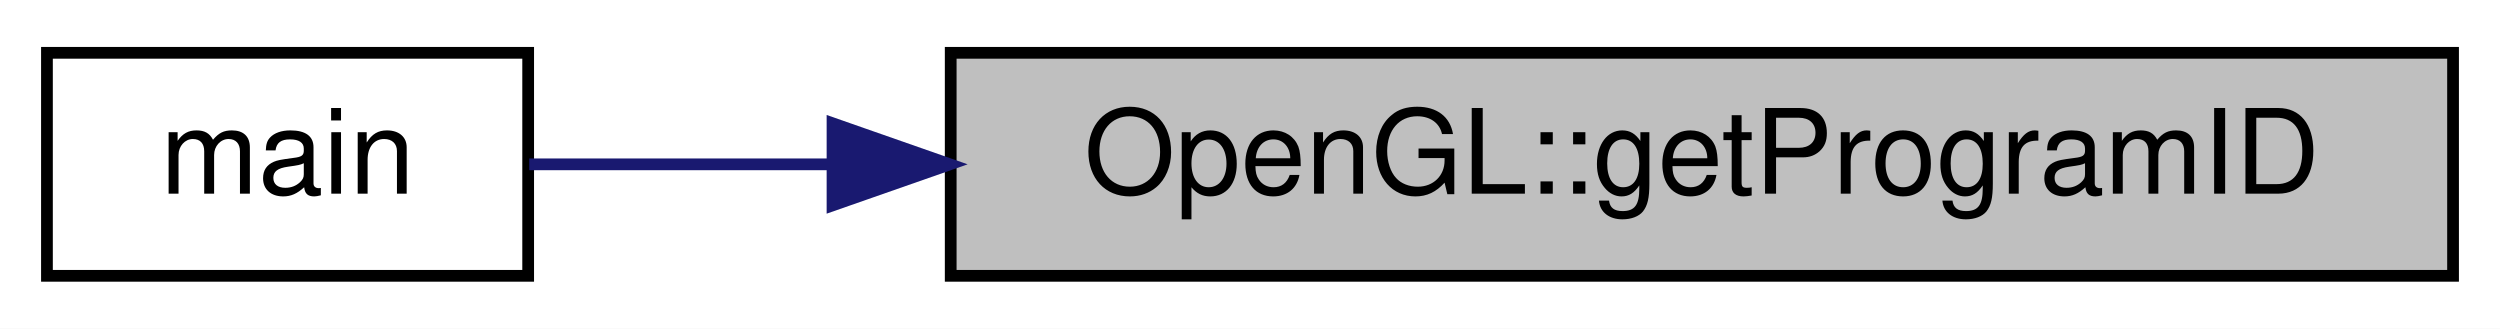
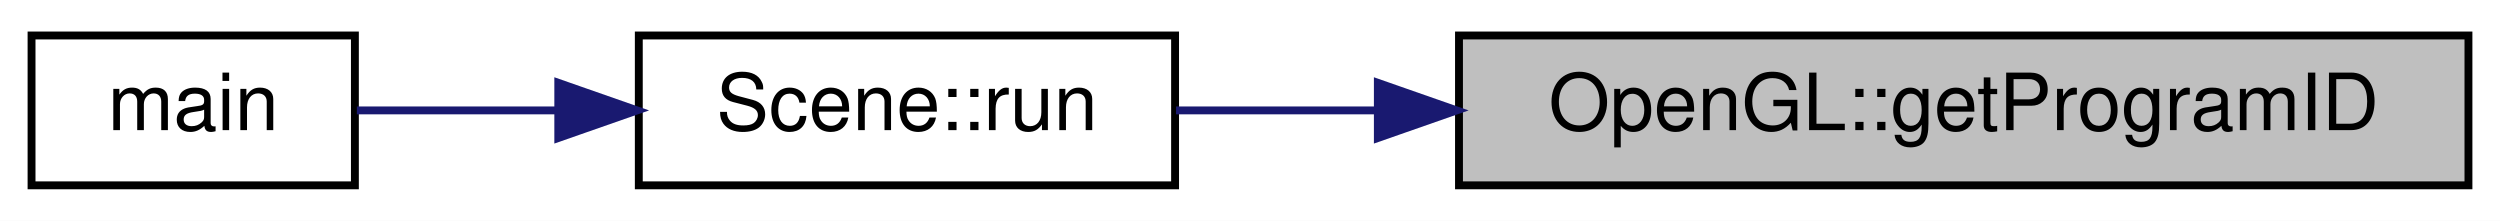
- <svg xmlns="http://www.w3.org/2000/svg" xmlns:xlink="http://www.w3.org/1999/xlink" width="213pt" height="28pt" viewBox="0.00 0.00 213.00 28.00">
+ <svg xmlns="http://www.w3.org/2000/svg" xmlns:xlink="http://www.w3.org/1999/xlink" width="317pt" height="28pt" viewBox="0.00 0.00 317.00 28.00">
  <g id="graph0" class="graph" transform="scale(1 1) rotate(0) translate(4 24)">
-     <polygon fill="white" stroke="transparent" points="-4,4 -4,-24 209,-24 209,4 -4,4" />
+     <polygon fill="white" stroke="transparent" points="-4,4 -4,-24 313,-24 313,4 -4,4" />
    <g id="node1" class="node">
      <g id="a_node1">
        <a xlink:title="This method returns the program ID.">
-           <polygon fill="#bfbfbf" stroke="black" points="77,-0.5 77,-19.5 205,-19.5 205,-0.5 77,-0.5" />
-           <text text-anchor="middle" x="141" y="-7.5" font-family="Helvetica,sans-Serif" font-size="10.00">OpenGL::getProgramID</text>
+           <polygon fill="#bfbfbf" stroke="black" points="181,-0.5 181,-19.5 309,-19.5 309,-0.5 181,-0.5" />
+           <text text-anchor="middle" x="245" y="-7.5" font-family="Helvetica,sans-Serif" font-size="10.00">OpenGL::getProgramID</text>
        </a>
      </g>
    </g>
    <g id="node2" class="node">
      <g id="a_node2">
-         <a xlink:href="main_8cpp.html#a840291bc02cba5474a4cb46a9b9566fe" target="_top" xlink:title="Main functiond.">
+         <a xlink:href="classScene.html#aef70538258ae4abfad9563523de0ece0" target="_top" xlink:title="This method runs the simulation.">
+           <polygon fill="white" stroke="black" points="77,-0.5 77,-19.5 145,-19.5 145,-0.5 77,-0.5" />
+           <text text-anchor="middle" x="111" y="-7.5" font-family="Helvetica,sans-Serif" font-size="10.00">Scene::run</text>
+         </a>
+       </g>
+     </g>
+     <g id="edge1" class="edge">
+       <path fill="none" stroke="midnightblue" d="M170.62,-10C161.72,-10 153,-10 145.12,-10" />
+       <polygon fill="midnightblue" stroke="midnightblue" points="170.71,-13.5 180.71,-10 170.71,-6.5 170.71,-13.5" />
+     </g>
+     <g id="node3" class="node">
+       <g id="a_node3">
+         <a xlink:href="main_8cpp.html#a840291bc02cba5474a4cb46a9b9566fe" target="_top" xlink:title="Inicilizacion de simulacion.">
          <polygon fill="white" stroke="black" points="0,-0.5 0,-19.5 41,-19.5 41,-0.5 0,-0.5" />
          <text text-anchor="middle" x="20.5" y="-7.5" font-family="Helvetica,sans-Serif" font-size="10.00">main</text>
        </a>
      </g>
    </g>
-     <g id="edge1" class="edge">
-       <path fill="none" stroke="midnightblue" d="M66.64,-10C57.29,-10 48.43,-10 41.09,-10" />
-       <polygon fill="midnightblue" stroke="midnightblue" points="66.93,-13.5 76.93,-10 66.93,-6.5 66.93,-13.5" />
+     <g id="edge2" class="edge">
+       <path fill="none" stroke="midnightblue" d="M66.51,-10C57.66,-10 48.77,-10 41.25,-10" />
+       <polygon fill="midnightblue" stroke="midnightblue" points="66.79,-13.5 76.79,-10 66.79,-6.5 66.79,-13.5" />
    </g>
  </g>
</svg>
